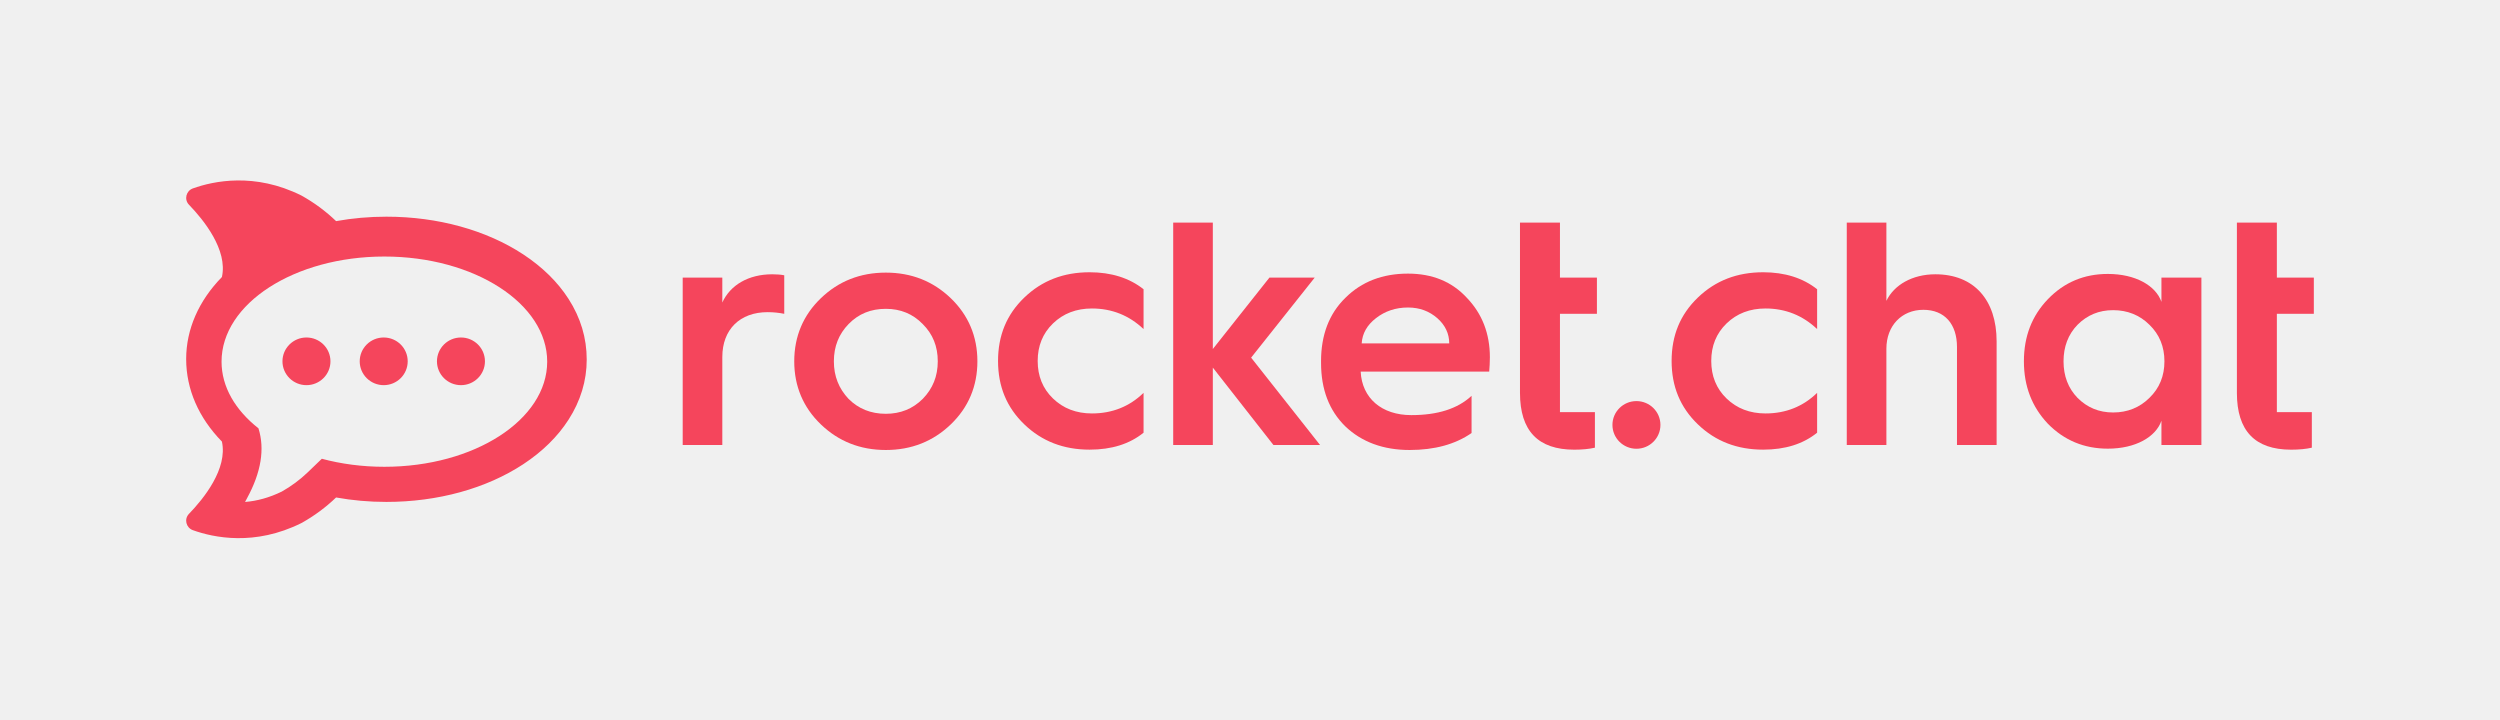
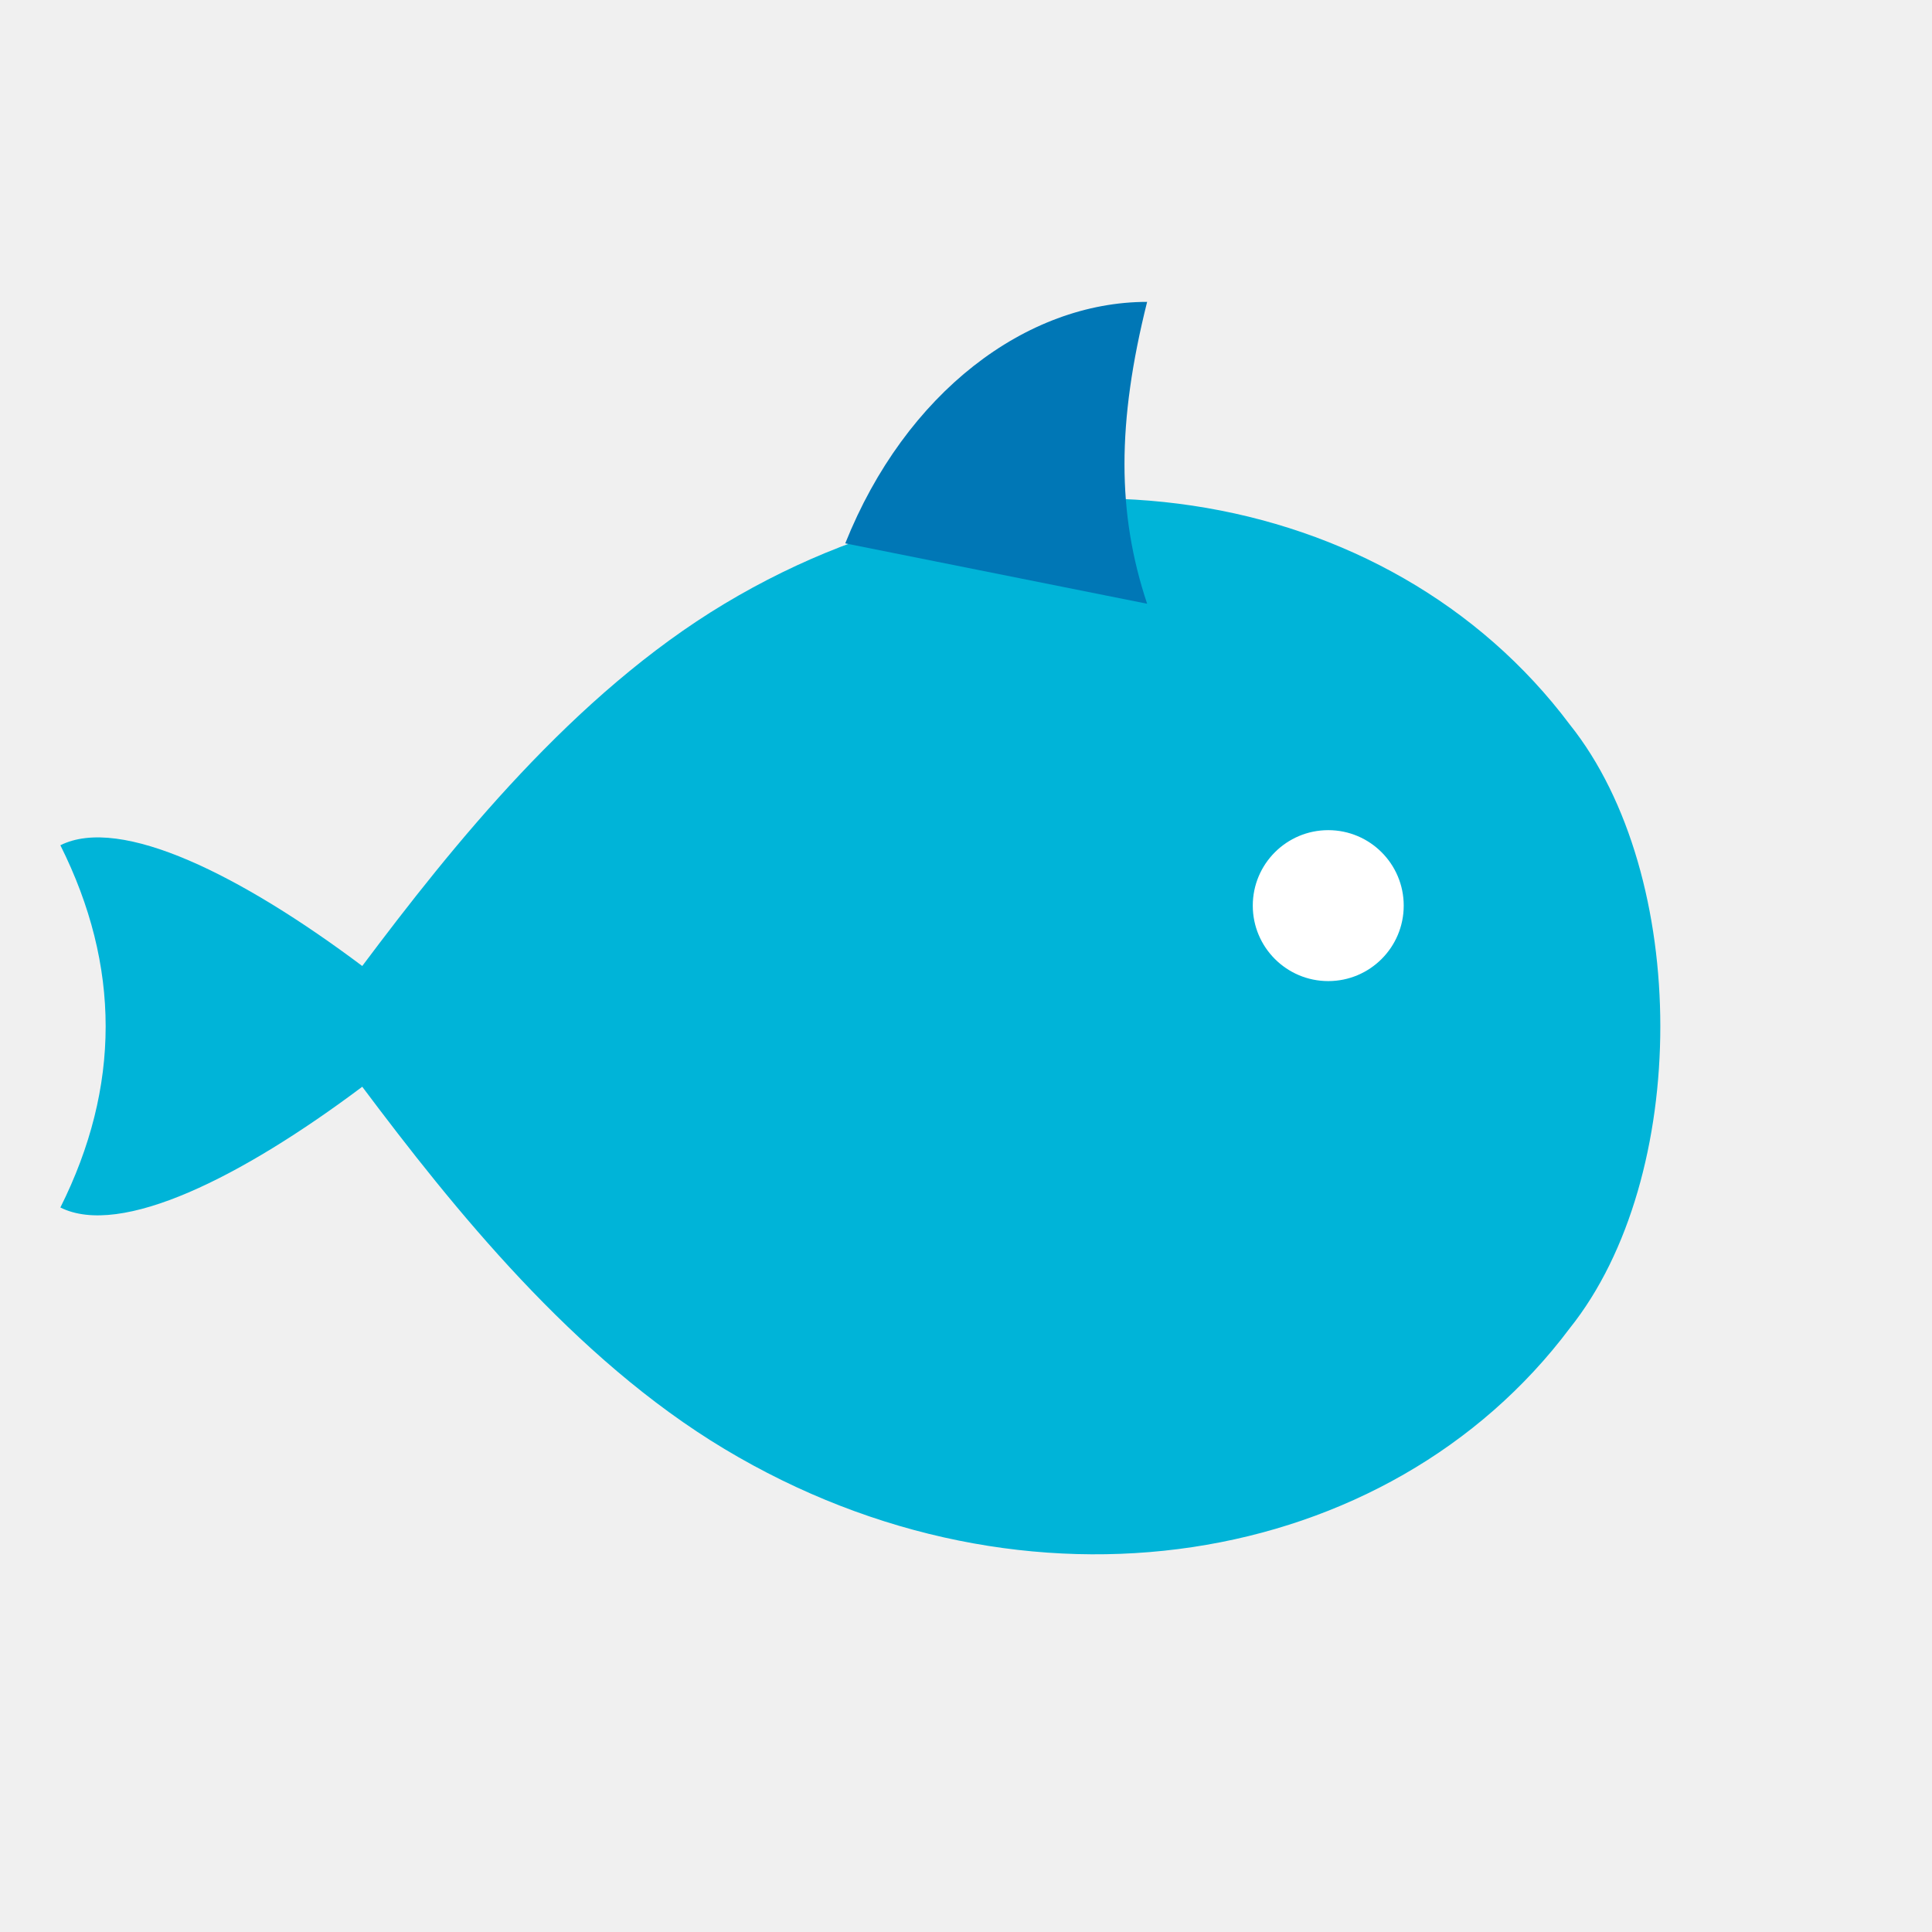
- <svg xmlns="http://www.w3.org/2000/svg" width="768" height="221" viewBox="0 0 768 221" fill="none">
-   <path d="M687.178 68.376H699.452V85.281H710.808V96.402H699.452V126.607H710.193V137.528C708.453 137.935 706.305 138.141 703.849 138.141C692.7 138.141 687.174 132.326 687.174 120.692V68.376H687.178Z" fill="#F5455C" />
-   <path d="M663.995 92.73V85.281H676.268V136.708H663.995V129.259C662.255 134.259 656.017 137.83 647.526 137.83C640.265 137.83 634.123 135.28 629.111 130.179C624.2 124.973 621.744 118.65 621.744 110.994C621.744 103.339 624.2 97.016 629.111 91.911C634.123 86.705 640.26 84.154 647.526 84.154C656.013 84.159 662.255 87.731 663.995 92.73ZM660.309 122.221C663.38 119.263 664.913 115.486 664.913 110.999C664.913 106.512 663.38 102.735 660.309 99.772C657.344 96.814 653.557 95.281 649.16 95.281C644.763 95.281 641.183 96.81 638.213 99.772C635.349 102.73 633.917 106.507 633.917 110.999C633.917 115.491 635.349 119.263 638.213 122.221C641.178 125.179 644.758 126.713 649.16 126.713C653.562 126.713 657.344 125.179 660.309 122.221Z" fill="#F5455C" />
-   <path d="M209.724 136.708V85.281H221.896V92.932C224.352 87.524 229.979 84.26 237.24 84.26C238.672 84.26 239.903 84.361 240.922 84.567V96.402C239.388 96.096 237.649 95.894 235.808 95.894C227.317 95.894 221.896 101.201 221.896 109.671V136.713H209.724V136.708Z" fill="#F5455C" />
-   <path d="M243.992 110.995C243.992 103.339 246.755 96.81 252.176 91.604C257.597 86.398 264.248 83.747 272.124 83.747C280 83.747 286.651 86.398 292.072 91.604C297.493 96.81 300.256 103.339 300.256 110.995C300.256 118.645 297.493 125.179 292.072 130.38C286.651 135.586 280 138.237 272.124 138.237C264.248 138.237 257.597 135.586 252.176 130.38C246.755 125.179 243.992 118.645 243.992 110.995ZM283.479 122.524C286.55 119.36 288.083 115.582 288.083 110.995C288.083 106.402 286.55 102.625 283.479 99.566C280.409 96.402 276.627 94.873 272.124 94.873C267.52 94.873 263.738 96.402 260.667 99.566C257.702 102.629 256.165 106.402 256.165 110.995C256.165 115.587 257.698 119.36 260.667 122.524C263.738 125.587 267.52 127.116 272.124 127.116C276.627 127.116 280.409 125.587 283.479 122.524Z" fill="#F5455C" />
-   <path d="M351.3 88.852V101.095C346.903 96.91 341.583 94.768 335.446 94.768C330.641 94.768 326.647 96.297 323.48 99.36C320.309 102.423 318.776 106.301 318.776 110.889C318.776 115.481 320.309 119.359 323.48 122.418C326.652 125.481 330.641 127.01 335.446 127.01C341.689 127.01 347.004 124.868 351.3 120.683V132.926C347.004 136.397 341.482 138.132 334.73 138.132C326.753 138.132 320.102 135.582 314.682 130.376C309.261 125.17 306.599 118.741 306.599 110.884C306.599 103.027 309.256 96.599 314.682 91.393C320.102 86.187 326.753 83.637 334.73 83.637C341.377 83.646 346.903 85.381 351.3 88.852Z" fill="#F5455C" />
-   <path d="M360.407 136.708V68.376H372.58V107.217L389.971 85.276H403.883L384.344 109.868L405.517 136.703H391.197L372.58 112.927V136.703H360.407V136.708Z" fill="#F5455C" />
-   <path d="M405.824 110.994C405.824 102.931 408.28 96.402 413.292 91.503C418.304 86.503 424.749 84.054 432.524 84.054C439.992 84.054 446.028 86.503 450.631 91.503C455.336 96.402 457.691 102.524 457.691 109.767C457.691 111.297 457.59 112.83 457.484 114.154H417.997C418.405 122.317 424.441 127.523 433.548 127.523C441.63 127.523 447.767 125.586 452.063 121.603V133.031C447.051 136.502 440.708 138.237 433.038 138.237C424.955 138.237 418.309 135.788 413.297 130.994C408.284 126.095 405.829 119.566 405.829 111.503V110.994H405.824ZM445.206 105.486C445.206 102.528 443.98 99.873 441.525 97.73C439.069 95.587 436.104 94.466 432.524 94.466C428.737 94.466 425.465 95.587 422.706 97.73C419.943 99.873 418.511 102.423 418.309 105.486H445.206Z" fill="#F5455C" />
-   <path d="M466.944 68.376H479.218V85.281H490.573V96.402H479.218V126.607H489.958V137.528C488.218 137.935 486.07 138.141 483.615 138.141C472.466 138.141 466.939 132.326 466.939 120.692V68.376H466.944Z" fill="#F5455C" />
-   <path d="M502.713 123.215C498.642 123.215 495.342 126.493 495.342 130.536C495.342 134.579 498.642 137.857 502.713 137.857C506.785 137.857 510.085 134.579 510.085 130.536C510.085 126.493 506.785 123.215 502.713 123.215Z" fill="#F5455C" />
-   <path d="M558.22 88.852V101.095C553.823 96.91 548.503 94.768 542.366 94.768C537.561 94.768 533.567 96.297 530.4 99.36C527.229 102.423 525.696 106.301 525.696 110.889C525.696 115.481 527.229 119.359 530.4 122.418C533.572 125.481 537.561 127.01 542.366 127.01C548.604 127.01 553.924 124.868 558.22 120.683V132.926C553.924 136.397 548.402 138.132 541.65 138.132C533.673 138.132 527.022 135.582 521.601 130.376C516.181 125.17 513.519 118.741 513.519 110.884C513.519 103.027 516.176 96.599 521.601 91.393C527.022 86.187 533.673 83.637 541.65 83.637C548.297 83.646 553.823 85.381 558.22 88.852Z" fill="#F5455C" />
-   <path d="M567.326 136.708V68.376H579.499V92.423C581.853 87.524 587.476 84.26 594.535 84.26C606.4 84.26 613.359 92.117 613.359 104.873V136.708H601.186V106.603C601.186 99.561 597.399 95.175 590.854 95.175C584.203 95.175 579.499 100.074 579.499 107.112V136.703H567.326V136.708Z" fill="#F5455C" />
-   <path d="M174.643 91.805C171.307 86.618 166.629 82.025 160.75 78.152C149.39 70.68 134.463 66.564 118.72 66.564C113.46 66.564 108.277 67.021 103.247 67.928C100.126 64.92 96.477 62.214 92.612 60.075C78.273 52.919 65.632 55.589 59.248 57.882C57.15 58.638 56.503 61.298 58.054 62.896C62.557 67.548 70.007 76.742 68.175 85.102C61.051 92.382 57.191 101.155 57.191 110.289C57.191 119.598 61.051 128.37 68.171 135.646C70.002 144.006 62.553 153.205 58.05 157.857C56.503 159.455 57.145 162.11 59.243 162.866C65.628 165.164 78.264 167.834 92.607 160.677C96.472 158.539 100.121 155.833 103.242 152.825C108.273 153.731 113.455 154.189 118.715 154.189C134.463 154.189 149.39 150.078 160.745 142.605C166.625 138.732 171.302 134.144 174.639 128.952C178.357 123.174 180.239 116.951 180.239 110.468C180.243 103.801 178.357 97.588 174.643 91.805ZM118.077 143.397C111.27 143.397 104.78 142.518 98.864 140.93L94.54 145.092C92.19 147.353 89.436 149.4 86.562 151.012C82.757 152.875 78.998 153.896 75.28 154.203C75.492 153.823 75.684 153.438 75.891 153.054C80.224 145.087 81.394 137.926 79.397 131.575C72.311 126.003 68.06 118.87 68.06 111.1C68.06 93.266 90.455 78.807 118.077 78.807C145.699 78.807 168.098 93.266 168.098 111.1C168.094 128.943 145.699 143.397 118.077 143.397Z" fill="#F5455C" />
-   <path d="M94.145 103.678C90.074 103.678 86.773 106.956 86.773 110.999C86.773 115.042 90.074 118.32 94.145 118.32C98.216 118.32 101.516 115.042 101.516 110.999C101.516 106.956 98.216 103.678 94.145 103.678Z" fill="#F5455C" />
-   <path d="M117.875 103.678C113.804 103.678 110.504 106.956 110.504 110.999C110.504 115.042 113.804 118.32 117.875 118.32C121.947 118.32 125.247 115.042 125.247 110.999C125.247 106.956 121.947 103.678 117.875 103.678Z" fill="#F5455C" />
-   <path d="M141.605 103.678C137.534 103.678 134.233 106.956 134.233 110.999C134.233 115.042 137.534 118.32 141.605 118.32C145.676 118.32 148.976 115.042 148.976 110.999C148.976 106.956 145.672 103.678 141.605 103.678Z" fill="#F5455C" />
+ <svg xmlns="http://www.w3.org/2000/svg" viewBox="0 0 64 64" width="32" height="32">
+   <style>@keyframes jump{0%,100%{transform:translateY(2px) rotate(-10deg)}50%{transform:translateY(-4px) rotate(12deg)}}.fish{animation:jump 1.5s infinite ease-in-out;transform-origin:center}</style>
+   <g class="fish" fill="#00b4d8">
+     <path d="M52 24c-6-8-18-10-28-4-5 3-9 8-12 12-4-3-8-5-10-4 2 4 2 8 0 12 2 1 6-1 10-4 3 4 7 9 12 12 10 6 22 4 28-4 4-5 4-15 0-20z" />
+     <circle cx="44" cy="30" r="2.5" fill="#ffffff" />
+     <path d="M28 18c2-5 6-8 10-8-1 4-1 7 0 10z" fill="#0077b6" />
+   </g>
</svg>
